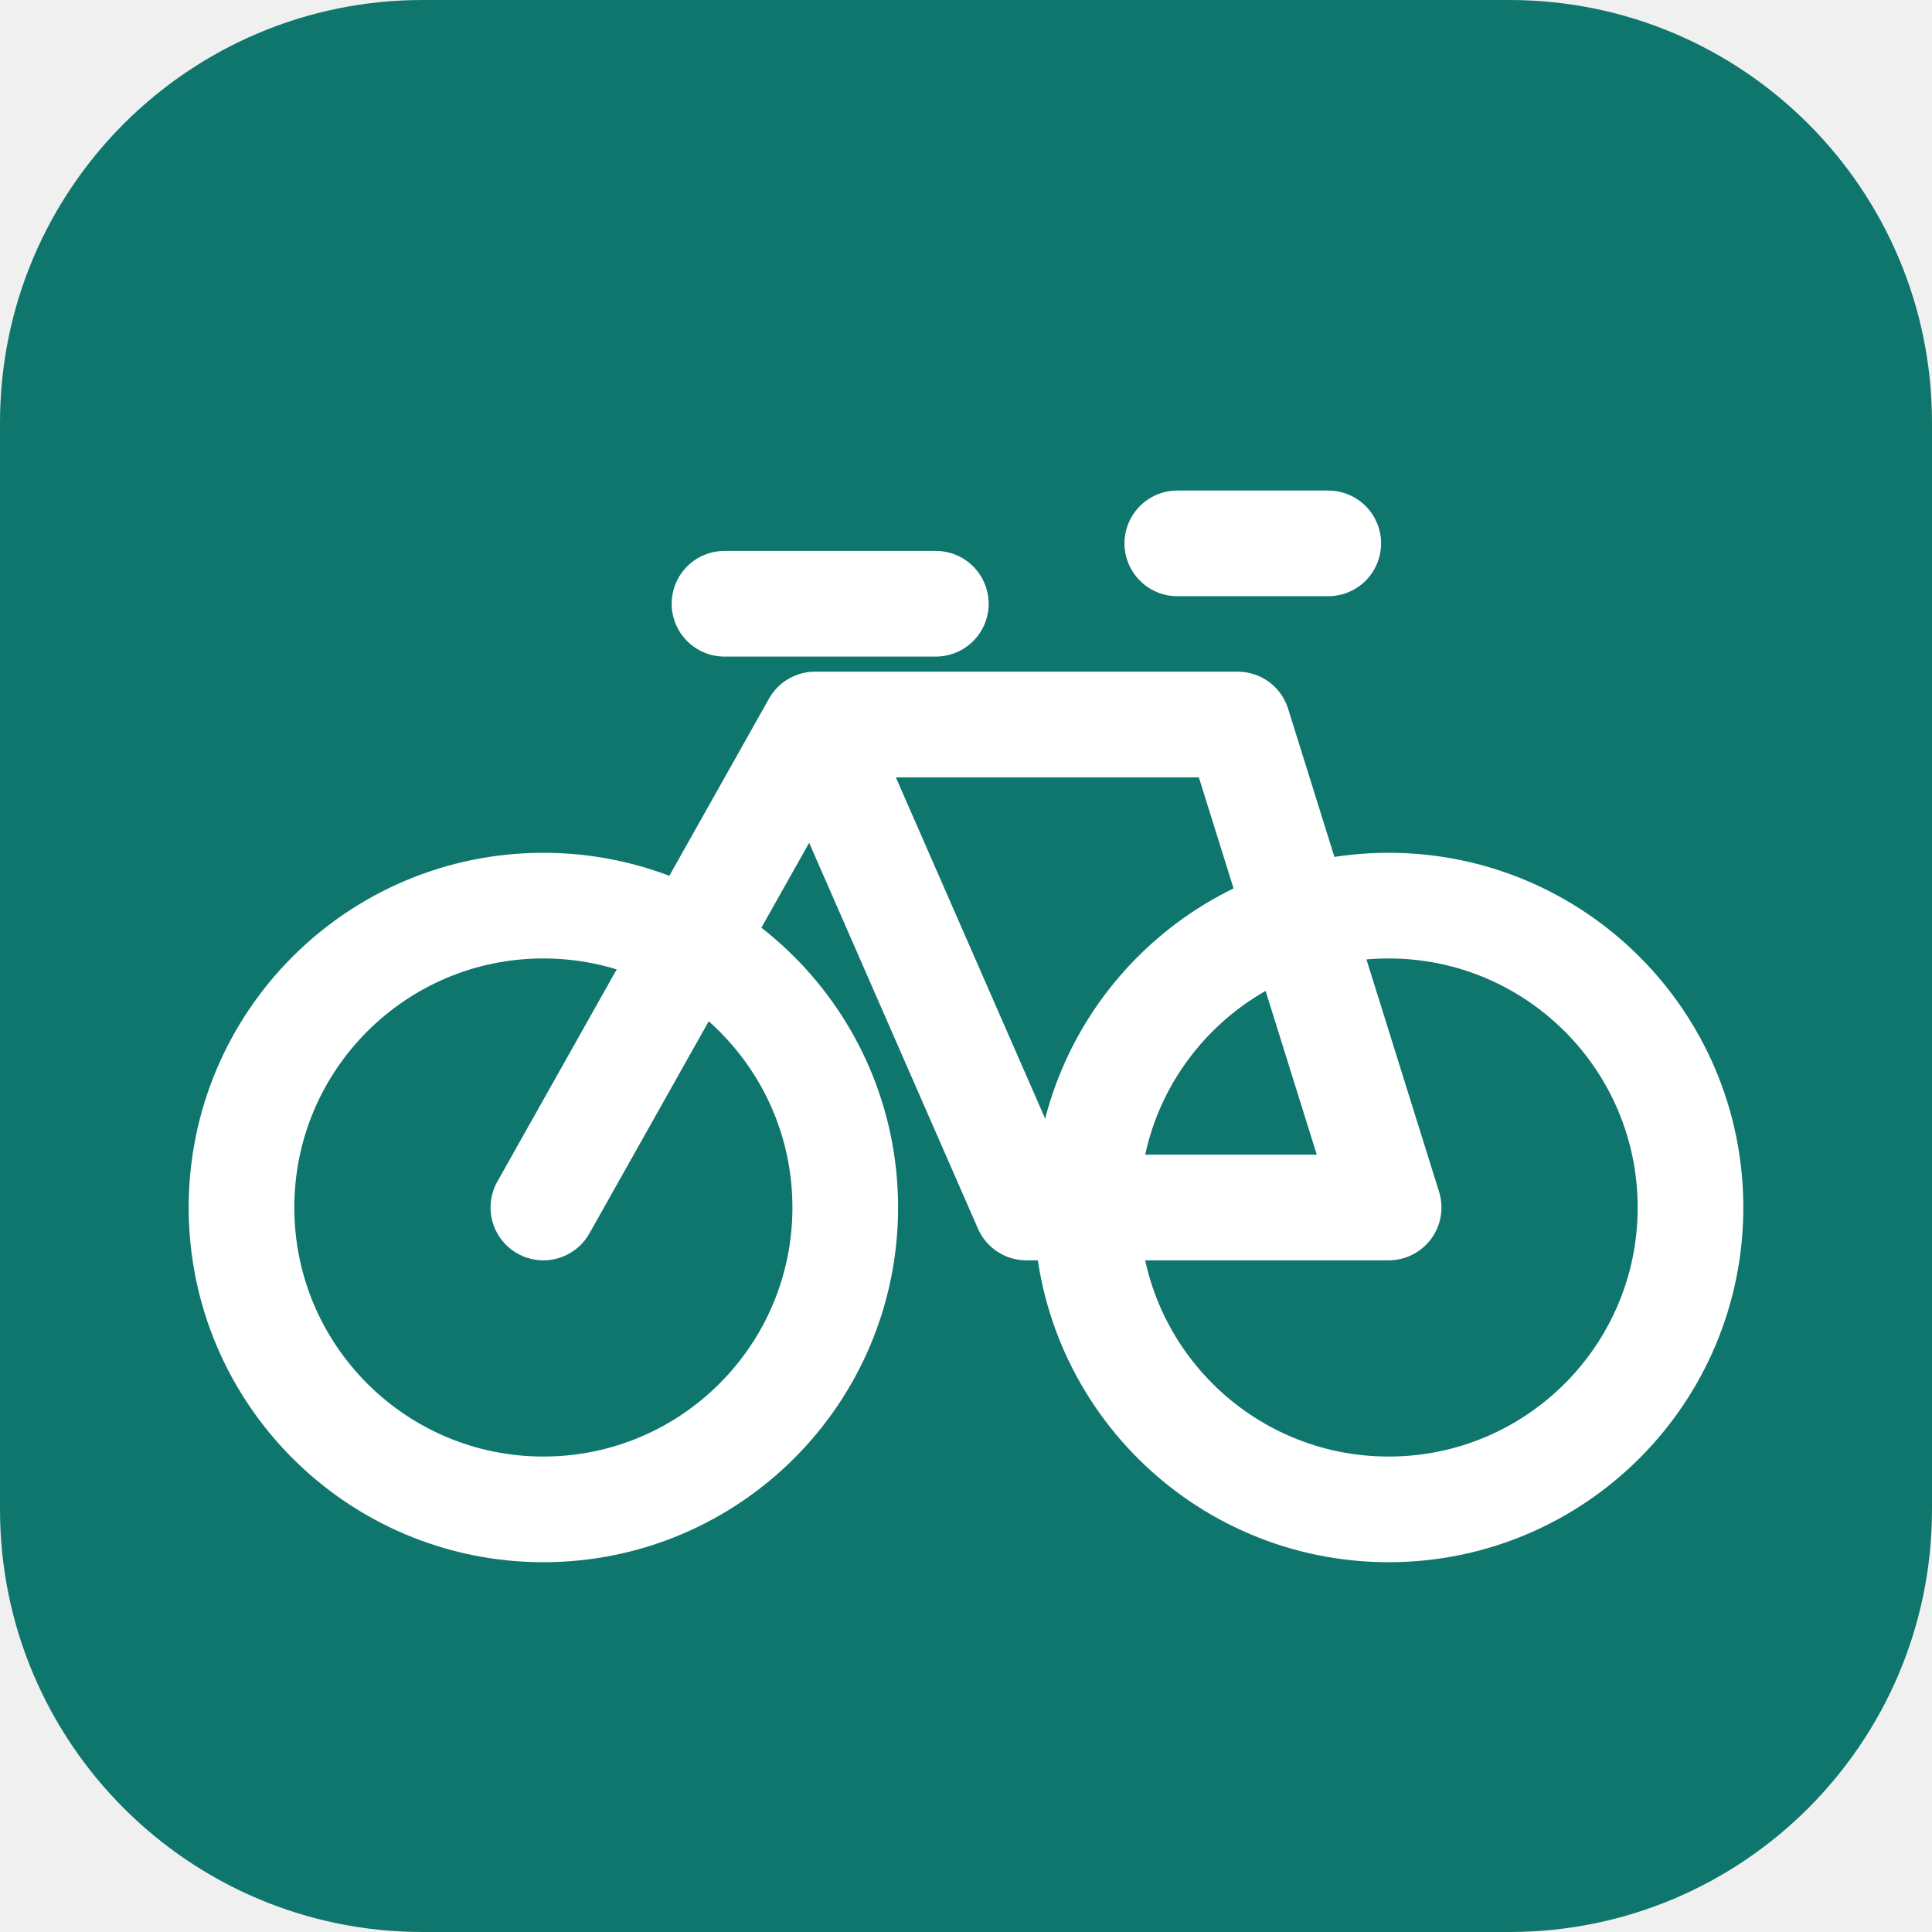
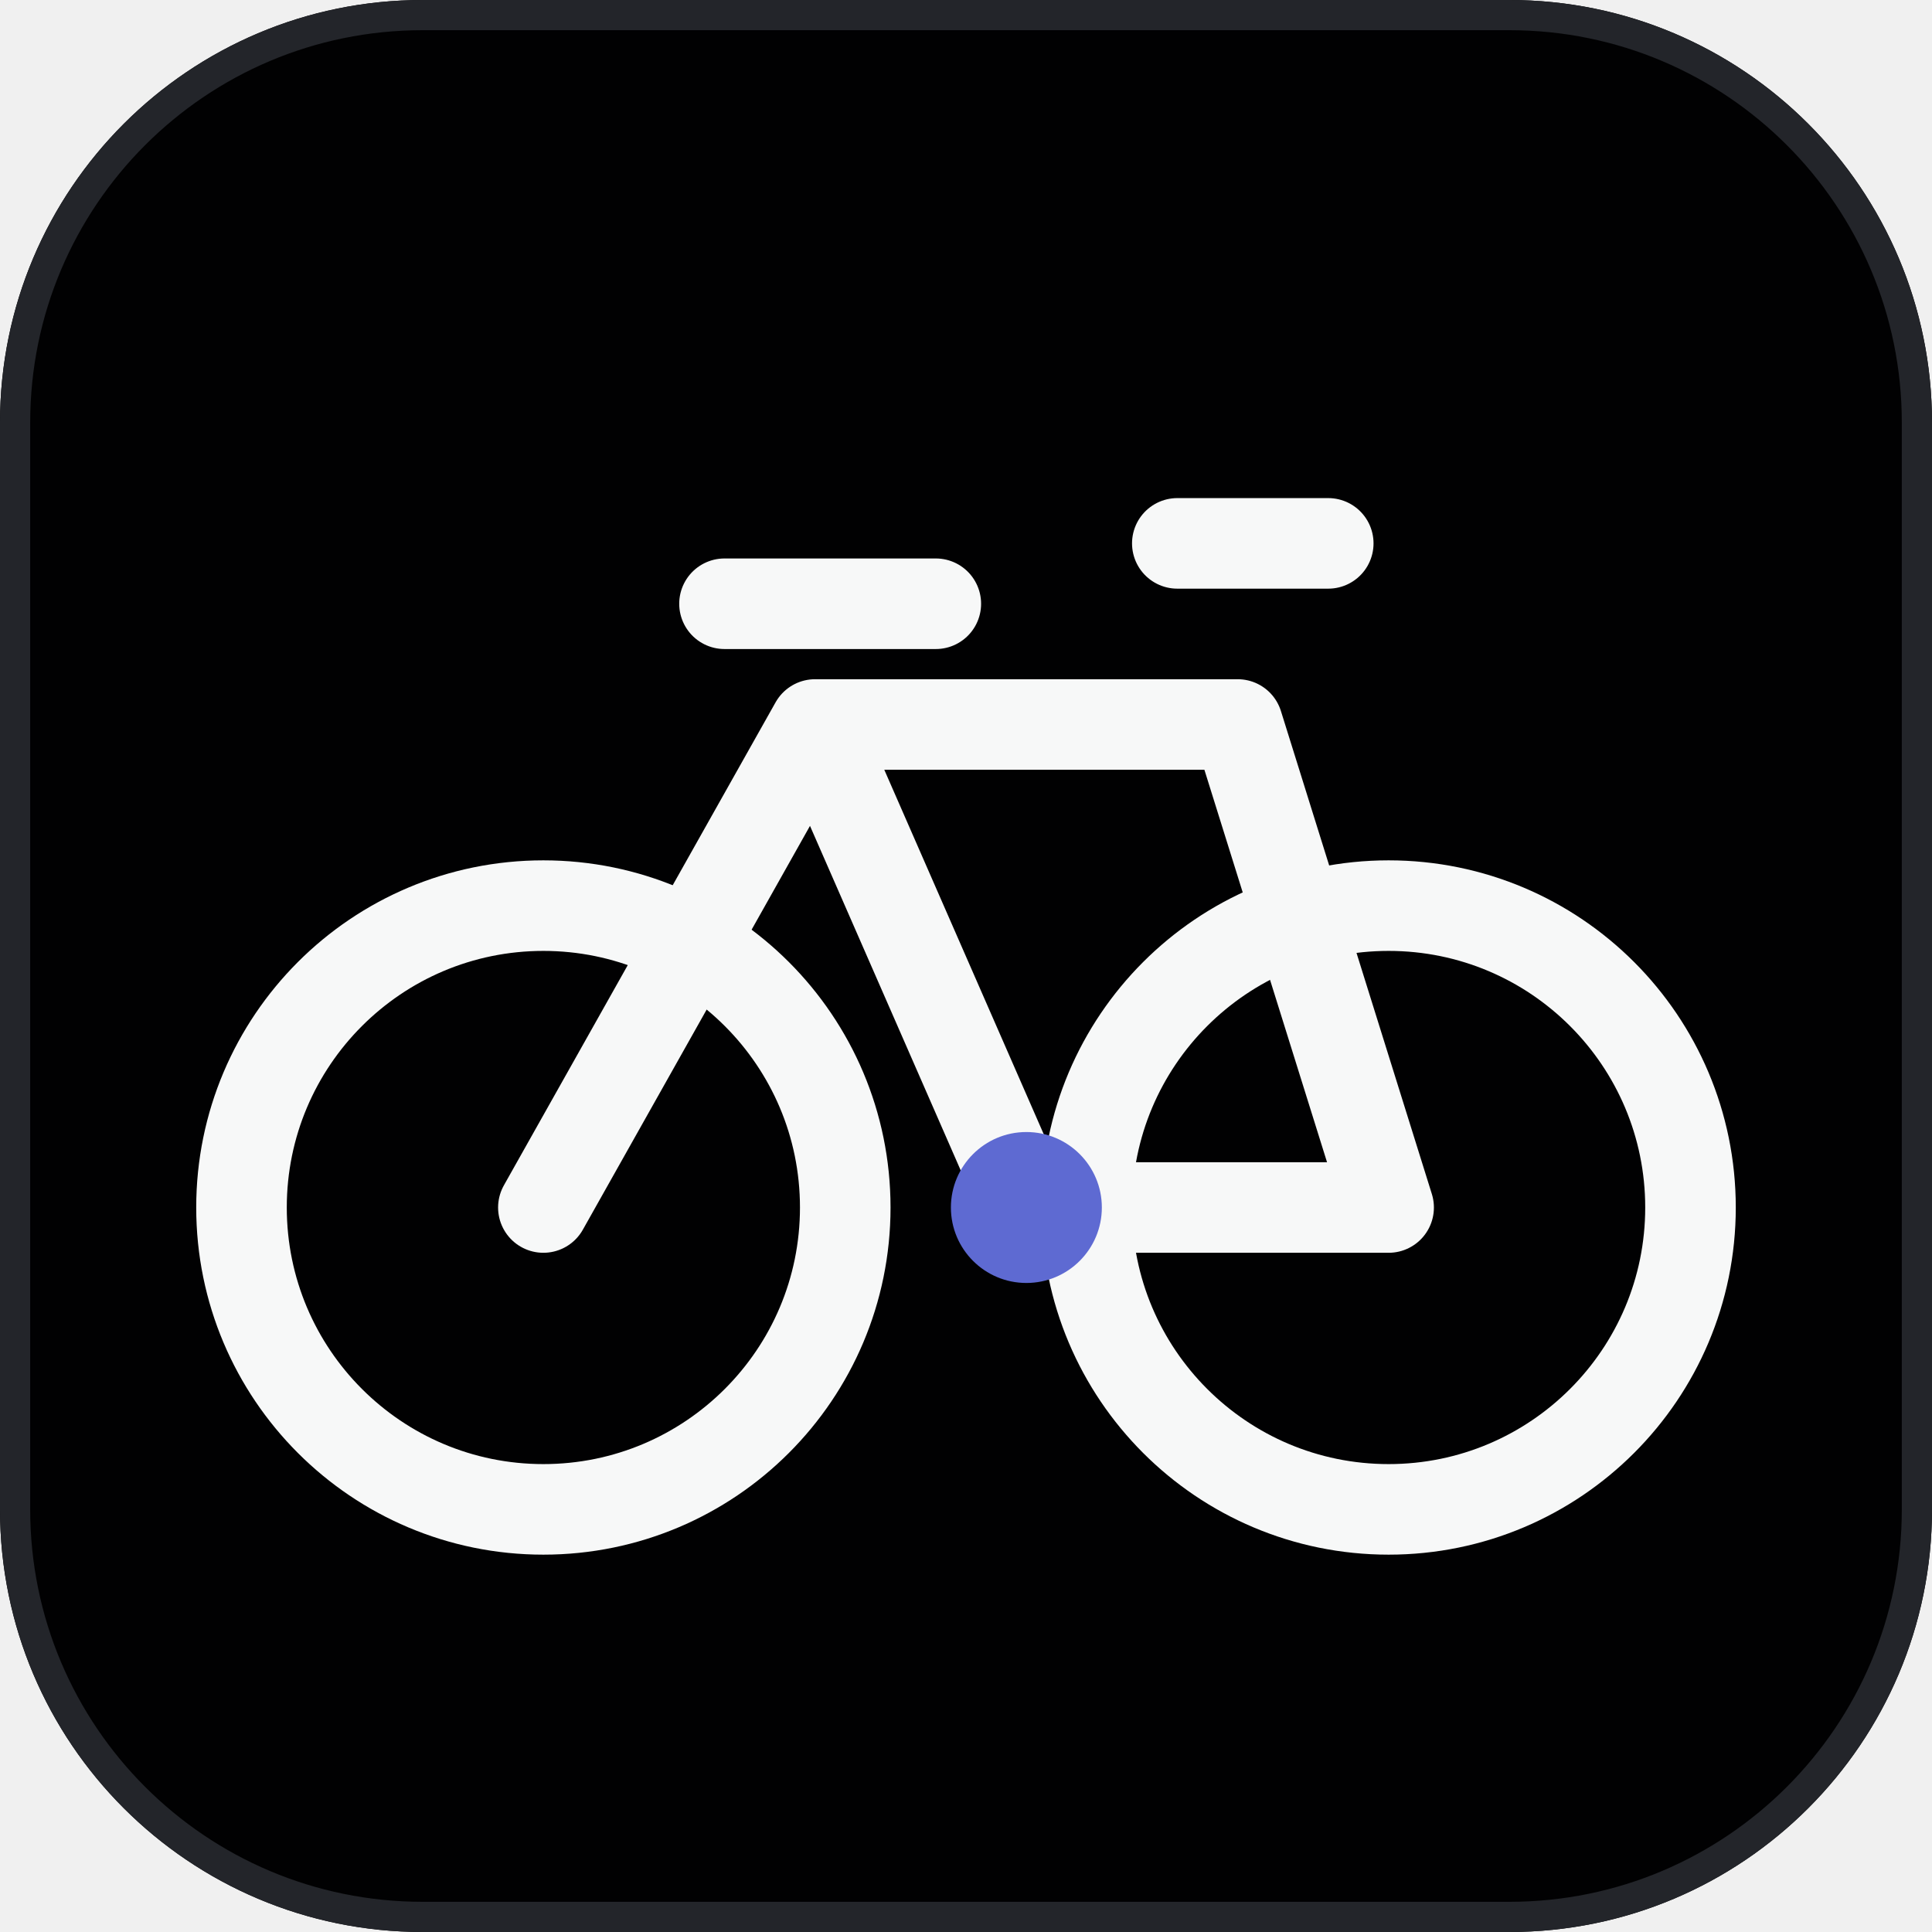
<svg xmlns="http://www.w3.org/2000/svg" viewBox="0 0 64 64">
-   <rect width="64" height="64" rx="14" fill="#0f766e" />
-   <g fill="none" stroke="#fff" stroke-width="3.5" stroke-linecap="round" stroke-linejoin="round">
+   <rect width="64" height="64" rx="14" fill="#010102" />
+   <rect x="0.5" y="0.5" width="63" height="63" rx="13.5" fill="none" stroke="#23252a" />
+   <g fill="none" stroke="#f7f8f8" stroke-width="3" stroke-linecap="round" stroke-linejoin="round">
    <circle cx="18" cy="40" r="10" />
    <circle cx="46" cy="40" r="10" />
    <path d="M18 40l9-16h14l5 16M27 24l7 16h12M24 20h7M39 18h5" />
  </g>
+   <circle cx="34" cy="40" r="2.5" fill="#5e6ad2" />
</svg>
